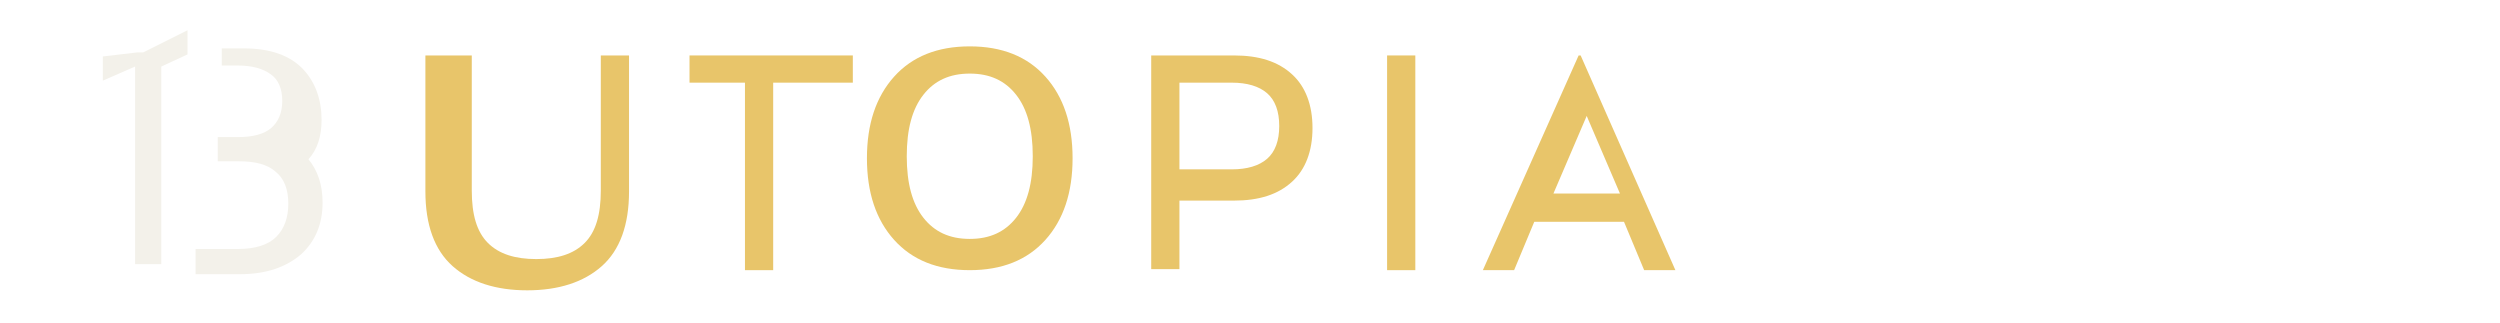
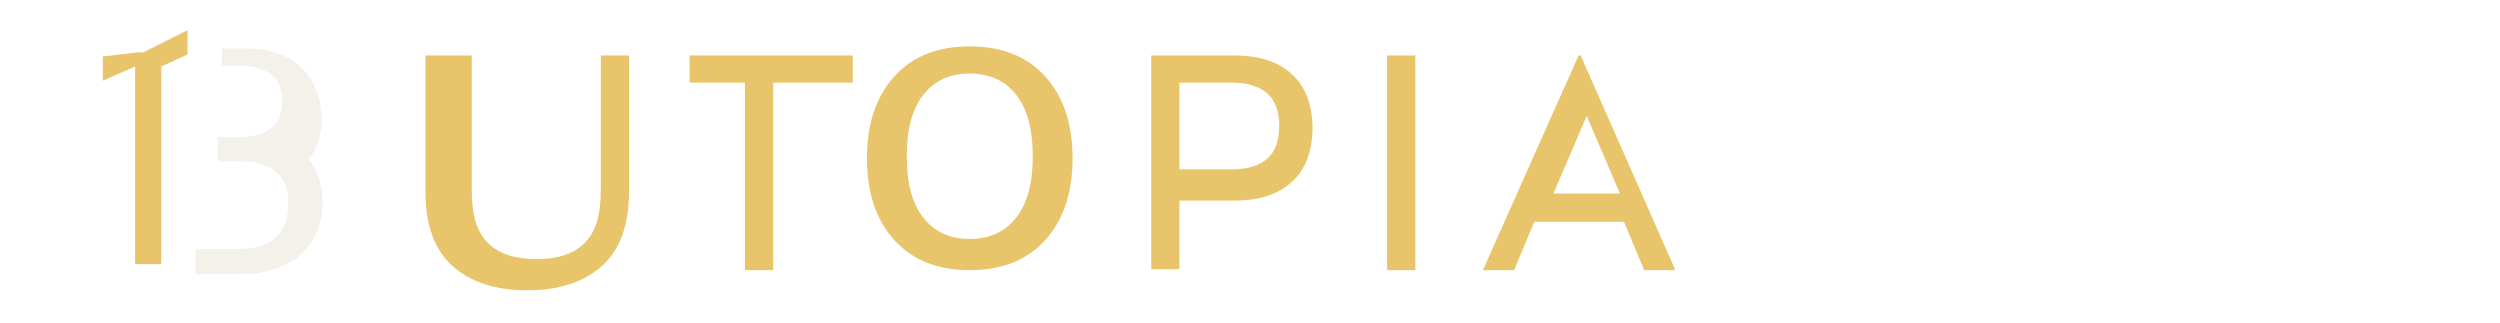
<svg xmlns="http://www.w3.org/2000/svg" viewBox="0 0 248 32" fill="none" role="img" aria-labelledby="wmTitle">
-   <g fill="#F3F1EA">
-     <path d="M14.2 5.2 18.6 3v2.4l-2.6 1.2V26.2h-2.6V6.6l-3.2 1.4V5.6l3.4-.4z" />
-     <path fill-rule="evenodd" d="M24.2 4.8c2.6 0 4.6.7 5.9 2.1 1.2 1.3 1.8 3 1.8 5 0 1.6-.4 2.9-1.3 3.9.9 1.1 1.4 2.5 1.4 4.3 0 2.1-.7 3.8-2.1 5.1-1.5 1.3-3.5 2-6.1 2h-4.4v-2.5h4.2c1.7 0 3-.4 3.8-1.2.8-.8 1.2-1.9 1.2-3.3s-.4-2.5-1.3-3.2c-.8-.7-2-1-3.6-1h-2.1v-2.4h2c1.5 0 2.6-.3 3.3-.9.7-.6 1.1-1.5 1.1-2.7 0-1.2-.4-2.1-1.1-2.6-.8-.6-1.9-.9-3.3-.9H22V4.8h2.2z" />
-   </g>
+   <path fill="#E8C56A" d="M14.2 5.2 18.6 3v2.4l-2.6 1.2V26.2h-2.6V6.6l-3.2 1.4V5.6l3.4-.4z" />
+   <path fill="#F3F1EA" fill-rule="evenodd" d="M24.2 4.8c2.6 0 4.6.7 5.9 2.1 1.2 1.3 1.8 3 1.8 5 0 1.6-.4 2.9-1.3 3.9.9 1.1 1.4 2.5 1.4 4.3 0 2.1-.7 3.8-2.1 5.1-1.5 1.3-3.5 2-6.1 2h-4.4v-2.5h4.2c1.7 0 3-.4 3.8-1.2.8-.8 1.2-1.9 1.2-3.3s-.4-2.5-1.3-3.2c-.8-.7-2-1-3.6-1h-2.1v-2.4h2c1.5 0 2.6-.3 3.3-.9.7-.6 1.1-1.5 1.1-2.7 0-1.2-.4-2.1-1.1-2.6-.8-.6-1.9-.9-3.3-.9H22V4.8h2.2z" />
  <g fill="#E8C56A">
    <path d="M44 5.5h2.8v13.4c0 2.4.5 4.1 1.6 5.2 1.1 1.1 2.7 1.6 4.8 1.6s3.7-.5 4.8-1.6c1.1-1.1 1.6-2.8 1.6-5.2V5.5h2.8v13.5c0 3.3-.9 5.8-2.7 7.4-1.8 1.6-4.3 2.4-7.4 2.4s-5.6-.8-7.4-2.4c-1.8-1.6-2.7-4.1-2.7-7.4V5.5z" />
    <path d="M68.4 5.5h16.2v2.7H76.7v18.6h-2.8V8.2H68.4V5.5z" />
    <path fill-rule="evenodd" d="M96.2 4.6c3.2 0 5.7 1 7.5 3 1.8 2 2.7 4.7 2.7 8.1s-.9 6.1-2.7 8.1c-1.8 2-4.3 3-7.5 3s-5.7-1-7.5-3c-1.8-2-2.7-4.7-2.7-8.1s.9-6.1 2.7-8.1c1.8-2 4.3-3 7.5-3zm0 2.7c-2 0-3.5.7-4.6 2.1-1.1 1.4-1.65 3.4-1.65 6.1s.55 4.7 1.65 6.1c1.1 1.4 2.6 2.1 4.6 2.1s3.5-.7 4.6-2.1c1.1-1.4 1.65-3.4 1.65-6.1s-.55-4.7-1.65-6.1c-1.1-1.4-2.6-2.1-4.6-2.1z" />
    <path fill-rule="evenodd" d="M114.2 5.5h8.2c2.5 0 4.4.6 5.8 1.9 1.3 1.2 2 3 2 5.3s-.7 4.1-2 5.3c-1.4 1.3-3.3 1.9-5.8 1.9h-5.4v6.8h-2.8V5.5zm2.8 2.7v8.6h5.2c1.5 0 2.7-.35 3.5-1.05.8-.7 1.2-1.8 1.2-3.25s-.4-2.55-1.2-3.25c-.8-.7-2-1.05-3.5-1.05h-5.2z" />
    <path d="M137.6 5.5h2.8v21.3h-2.8V5.5z" />
    <path fill-rule="evenodd" d="M153.6 5.5h3.2l9.4 21.3h-3.1l-2-4.8h-8.9l-2 4.8h-3.1l9.5-21.3zm.5 13.7h6.6l-3.3-7.7-3.3 7.7z" />
  </g>
</svg>
